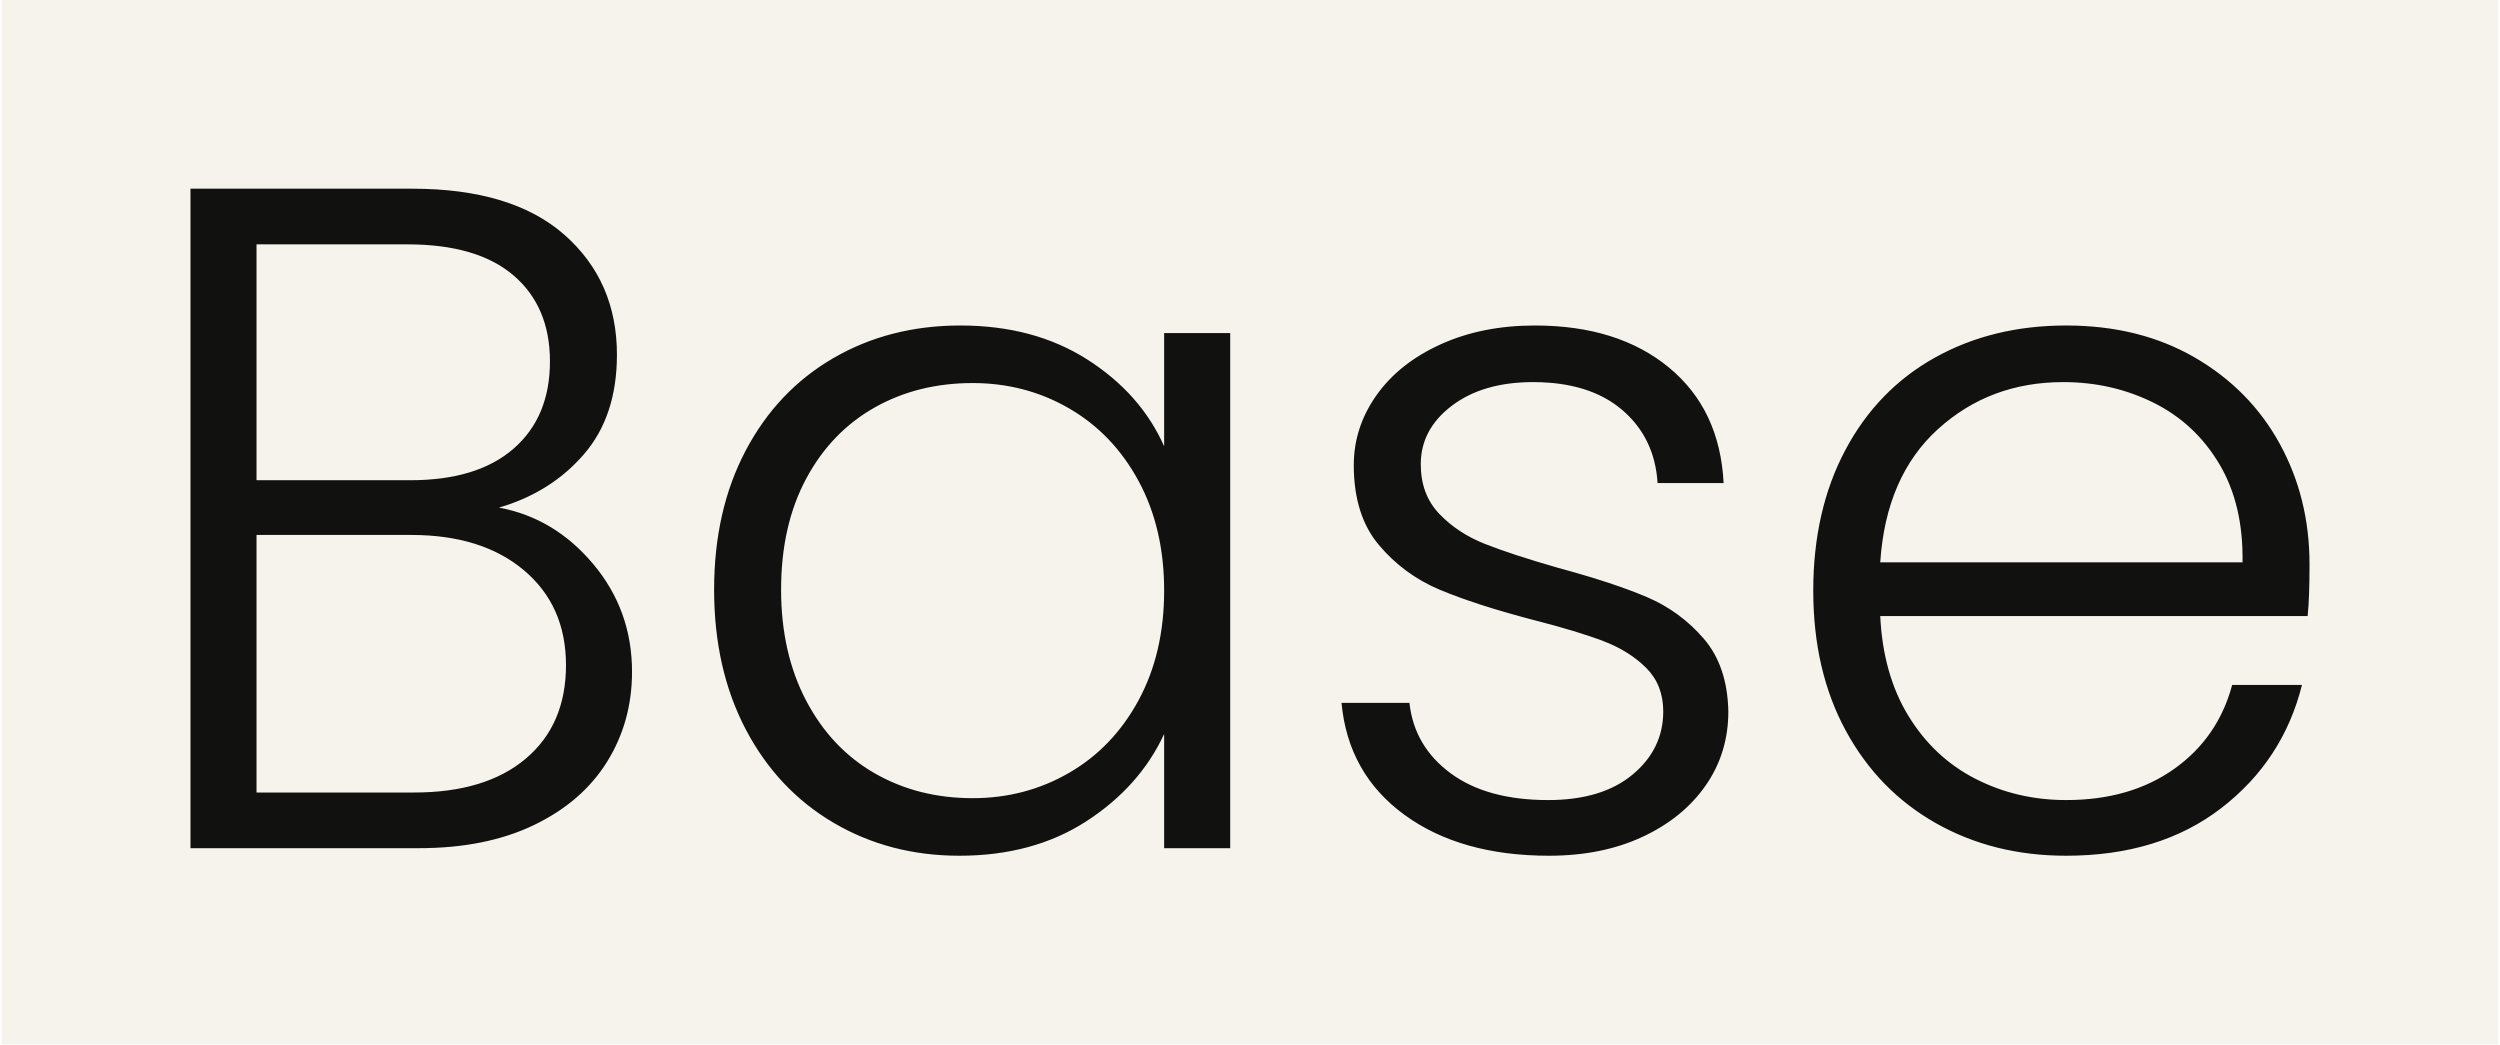
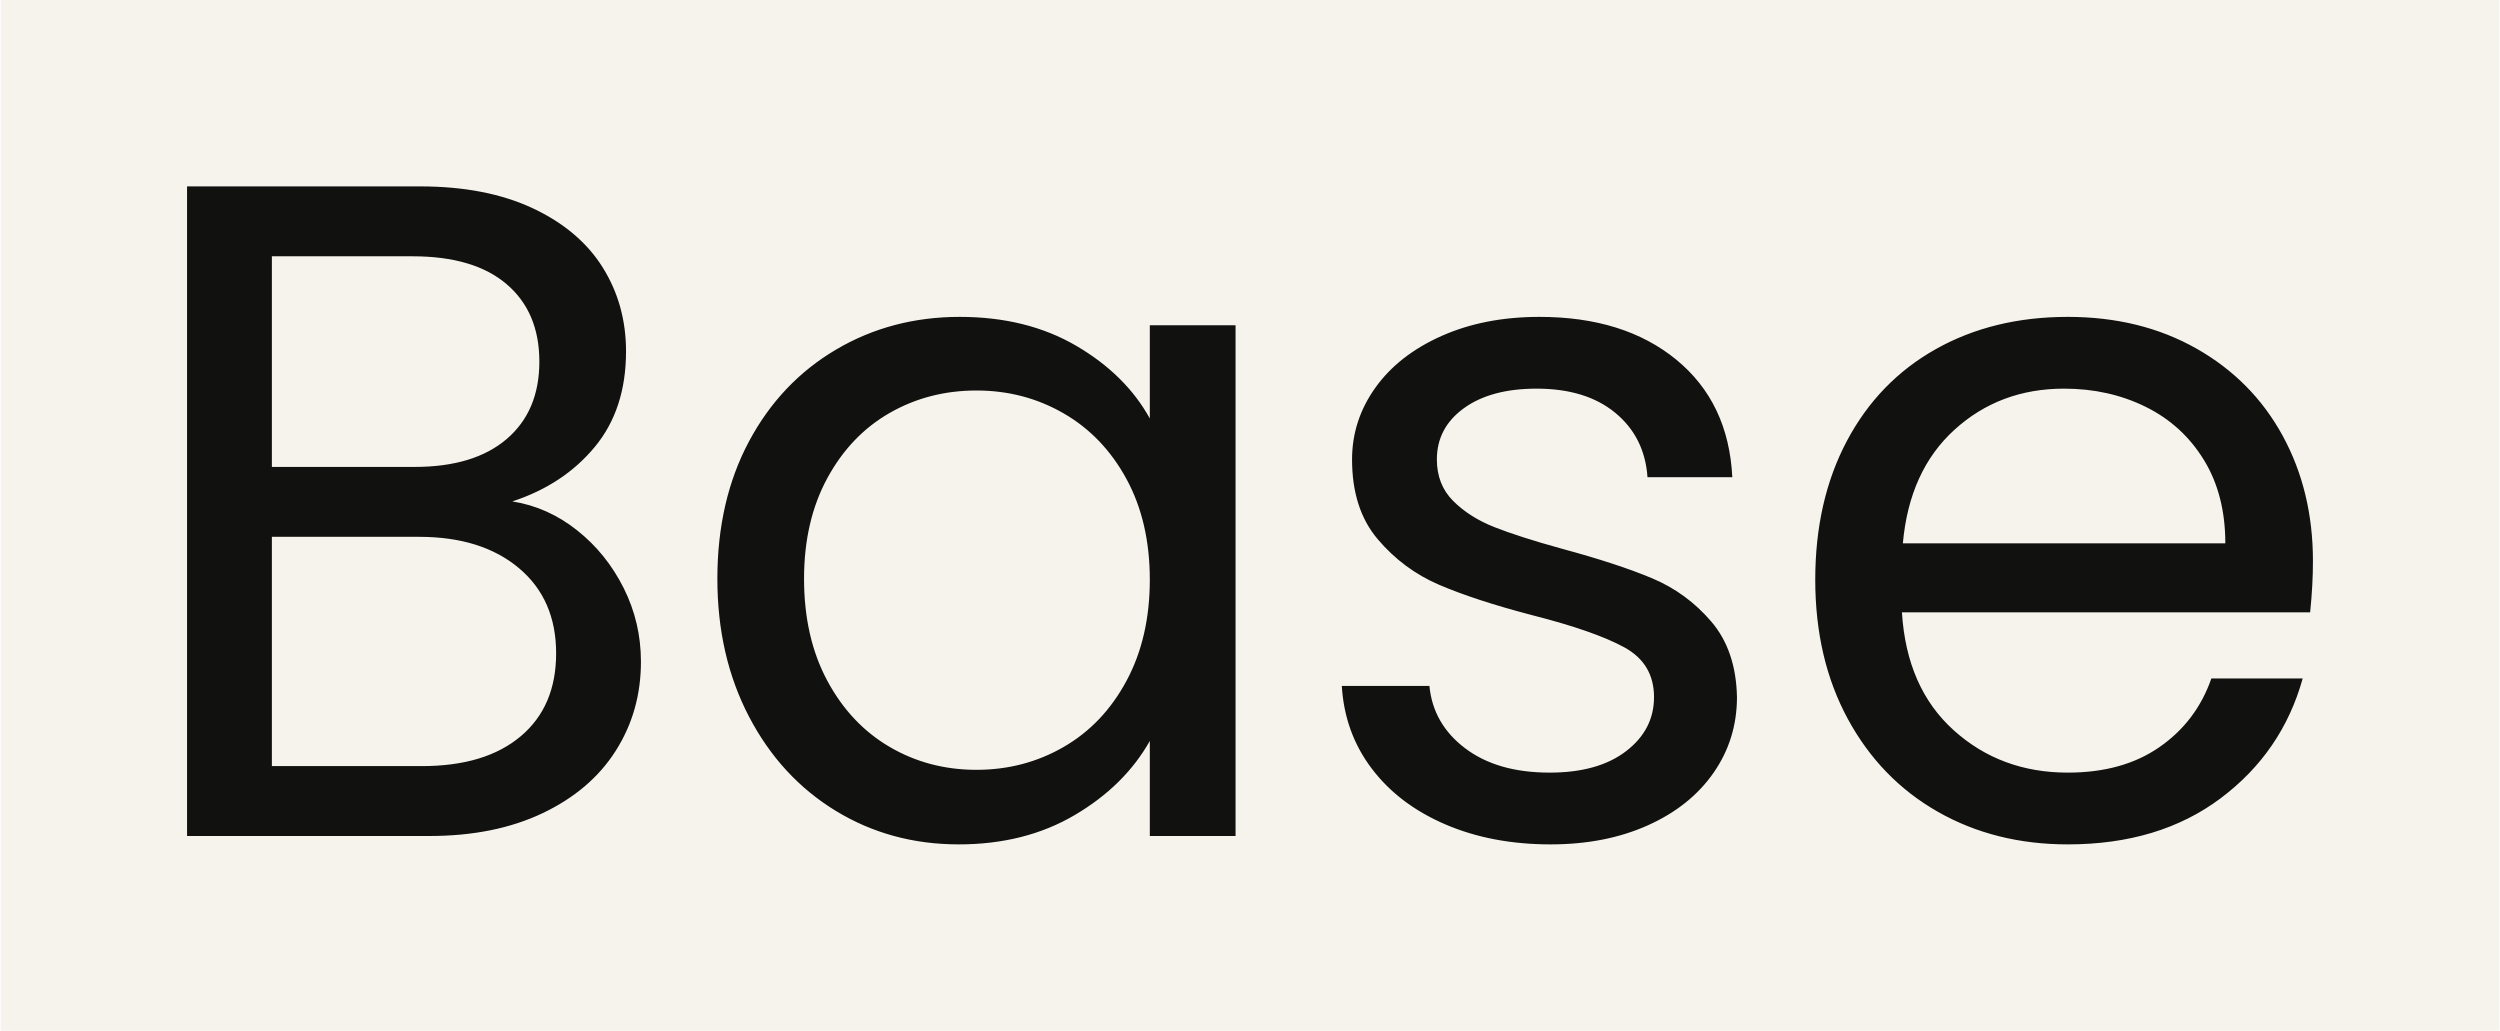
- <svg xmlns="http://www.w3.org/2000/svg" viewBox="0 0 529.20 221.40" width="529" height="221" role="img" aria-label="Base">
-   <rect width="529.2" height="221.4" rx="0" fill="#F6F3EC" />
-   <path fill="#111110" d="M133.6 142.4C133.6 149.47 131.83 155.83 128.3 161.5C124.77 167.17 119.6 171.63 112.8 174.9C106 178.17 97.87 179.8 88.4 179.8L40 179.8L40 40L87 40C101.13 40 111.9 43.27 119.3 49.8C126.7 56.33 130.4 64.8 130.4 75.2C130.4 83.87 128.07 90.9 123.4 96.3C118.73 101.7 112.73 105.47 105.4 107.6C113.27 109.07 119.93 113.07 125.4 119.6C130.87 126.13 133.6 133.73 133.6 142.4ZM54 101.8L86.6 101.8C96.07 101.8 103.37 99.57 108.5 95.1C113.63 90.63 116.2 84.47 116.2 76.6C116.2 68.87 113.63 62.8 108.5 58.4C103.37 54 95.87 51.8 86 51.8L54 51.8ZM119.6 141C119.6 132.6 116.63 125.9 110.7 120.9C104.77 115.9 96.8 113.4 86.8 113.4L54 113.4L54 168L87.4 168C97.53 168 105.43 165.6 111.1 160.8C116.77 156 119.6 149.4 119.6 141ZM203.2 69C213.6 69 222.57 71.4 230.1 76.2C237.63 81 243.07 87.13 246.4 94.6L246.4 70.6L260.4 70.6L260.4 179.8L246.4 179.8L246.4 155.6C242.93 163.07 237.43 169.23 229.9 174.1C222.37 178.97 213.4 181.4 203 181.4C193.13 181.4 184.23 179.07 176.3 174.4C168.37 169.73 162.17 163.13 157.7 154.6C153.23 146.07 151 136.2 151 125C151 113.8 153.23 103.97 157.7 95.5C162.17 87.03 168.37 80.5 176.3 75.9C184.23 71.3 193.2 69 203.2 69ZM205.8 81.2C198.07 81.2 191.13 82.93 185 86.4C178.87 89.87 174.03 94.9 170.5 101.5C166.97 108.1 165.2 115.93 165.2 125C165.2 133.93 166.97 141.77 170.5 148.5C174.03 155.23 178.87 160.37 185 163.9C191.13 167.43 198.07 169.2 205.8 169.2C213.27 169.2 220.1 167.4 226.3 163.8C232.5 160.2 237.4 155.07 241 148.4C244.6 141.73 246.4 134 246.4 125.2C246.4 116.4 244.6 108.67 241 102C237.4 95.33 232.5 90.2 226.3 86.6C220.1 83 213.27 81.2 205.8 81.2ZM284 149L298.4 149C299.07 155.13 301.97 160.1 307.1 163.9C312.23 167.7 319.13 169.6 327.8 169.6C335.4 169.6 341.37 167.8 345.7 164.2C350.03 160.6 352.2 156.13 352.2 150.8C352.2 147.07 351 144 348.6 141.6C346.2 139.2 343.17 137.3 339.5 135.9C335.83 134.5 330.87 133 324.6 131.4C316.47 129.27 309.87 127.13 304.8 125C299.73 122.87 295.43 119.7 291.9 115.5C288.37 111.3 286.6 105.67 286.6 98.6C286.6 93.27 288.2 88.33 291.4 83.8C294.6 79.27 299.13 75.67 305 73C310.87 70.33 317.53 69 325 69C336.73 69 346.2 71.97 353.4 77.9C360.6 83.83 364.47 92 365 102.4L351 102.4C350.6 96 348.1 90.83 343.5 86.9C338.9 82.97 332.6 81 324.6 81C317.53 81 311.8 82.67 307.4 86C303 89.33 300.8 93.47 300.8 98.4C300.8 102.67 302.1 106.17 304.7 108.9C307.3 111.63 310.53 113.77 314.4 115.3C318.27 116.83 323.47 118.53 330 120.4C337.87 122.53 344.13 124.6 348.8 126.6C353.47 128.6 357.47 131.53 360.8 135.4C364.13 139.27 365.87 144.4 366 150.8C366 156.67 364.4 161.9 361.2 166.5C358 171.1 353.53 174.73 347.8 177.4C342.07 180.07 335.47 181.4 328 181.4C315.47 181.4 305.23 178.5 297.3 172.7C289.37 166.9 284.93 159 284 149ZM488.8 130.6L398.2 130.6C398.6 138.87 400.6 145.93 404.2 151.8C407.8 157.67 412.53 162.1 418.4 165.1C424.27 168.1 430.67 169.6 437.6 169.6C446.67 169.6 454.3 167.4 460.5 163C466.7 158.6 470.8 152.67 472.8 145.2L487.6 145.2C484.93 155.87 479.23 164.57 470.5 171.3C461.77 178.03 450.8 181.4 437.6 181.4C427.33 181.4 418.13 179.1 410 174.5C401.87 169.9 395.5 163.37 390.9 154.9C386.3 146.43 384 136.53 384 125.2C384 113.87 386.27 103.93 390.8 95.4C395.33 86.87 401.67 80.33 409.8 75.8C417.93 71.27 427.2 69 437.6 69C448 69 457.1 71.27 464.9 75.8C472.7 80.33 478.7 86.43 482.9 94.1C487.1 101.77 489.2 110.27 489.2 119.6C489.2 124.4 489.07 128.07 488.8 130.6ZM437 81C426.6 81 417.73 84.33 410.4 91C403.07 97.67 399 107.07 398.2 119.2L475 119.2C475.13 111.07 473.5 104.13 470.1 98.4C466.7 92.67 462.07 88.33 456.2 85.4C450.33 82.47 443.93 81 437 81Z" />
+ <svg xmlns="http://www.w3.org/2000/svg" viewBox="0 0 536.20 221.20" width="536" height="221" role="img" aria-label="Base">
+   <rect width="536.2" height="221.2" rx="0" fill="#F6F3EC" />
+   <path fill="#111110" d="M137.4 142C137.4 149.07 135.6 155.43 132 161.1C128.4 166.77 123.17 171.23 116.3 174.5C109.43 177.77 101.33 179.4 92 179.4L40 179.4L40 40L90 40C99.47 40 107.53 41.57 114.2 44.7C120.87 47.83 125.87 52.07 129.2 57.4C132.53 62.73 134.2 68.73 134.2 75.4C134.2 83.67 131.97 90.5 127.5 95.9C123.03 101.3 117.13 105.2 109.8 107.6C114.87 108.4 119.5 110.47 123.7 113.8C127.9 117.13 131.23 121.27 133.7 126.2C136.17 131.13 137.4 136.4 137.4 142ZM58.2 100.2L88.8 100.2C97.33 100.2 103.93 98.2 108.6 94.2C113.27 90.2 115.6 84.67 115.6 77.6C115.6 70.53 113.27 65 108.6 61C103.93 57 97.2 55 88.4 55L58.2 55ZM119.2 140.2C119.2 132.47 116.53 126.37 111.2 121.9C105.87 117.43 98.73 115.2 89.8 115.2L58.2 115.2L58.2 164.4L90.4 164.4C99.47 164.4 106.53 162.27 111.6 158C116.67 153.73 119.2 147.8 119.2 140.2ZM205.8 68C215.4 68 223.73 70.07 230.8 74.2C237.87 78.33 243.13 83.53 246.6 89.8L246.6 69.8L265 69.8L265 179.4L246.6 179.4L246.6 159C243 165.4 237.63 170.7 230.5 174.9C223.37 179.1 215.07 181.2 205.6 181.2C195.87 181.2 187.07 178.8 179.2 174C171.33 169.2 165.13 162.47 160.6 153.8C156.07 145.13 153.8 135.27 153.8 124.2C153.8 113 156.07 103.17 160.6 94.7C165.13 86.23 171.37 79.67 179.3 75C187.23 70.33 196.07 68 205.8 68ZM209.4 83.8C202.6 83.8 196.4 85.4 190.8 88.6C185.2 91.8 180.73 96.47 177.4 102.6C174.07 108.73 172.4 115.93 172.4 124.2C172.4 132.6 174.07 139.9 177.4 146.1C180.73 152.3 185.2 157.03 190.8 160.3C196.4 163.57 202.6 165.2 209.4 165.2C216.2 165.2 222.43 163.57 228.1 160.3C233.77 157.03 238.27 152.3 241.6 146.1C244.93 139.9 246.6 132.67 246.6 124.4C246.6 116.13 244.93 108.93 241.6 102.8C238.27 96.67 233.77 91.97 228.1 88.7C222.43 85.43 216.2 83.8 209.4 83.8ZM287.8 147.2L306.6 147.2C307.13 152.67 309.7 157.13 314.3 160.6C318.9 164.07 324.93 165.8 332.4 165.8C339.33 165.8 344.8 164.27 348.8 161.2C352.8 158.13 354.8 154.27 354.8 149.6C354.8 144.8 352.67 141.23 348.4 138.9C344.13 136.57 337.53 134.27 328.6 132C320.47 129.87 313.83 127.7 308.7 125.5C303.57 123.3 299.17 120.03 295.5 115.7C291.83 111.37 290 105.67 290 98.6C290 93 291.67 87.87 295 83.2C298.33 78.53 303.07 74.83 309.2 72.1C315.33 69.37 322.33 68 330.2 68C342.33 68 352.13 71.07 359.6 77.2C367.07 83.33 371.07 91.73 371.6 102.4L353.4 102.4C353 96.67 350.7 92.07 346.5 88.6C342.3 85.13 336.67 83.4 329.6 83.4C323.07 83.4 317.87 84.8 314 87.6C310.13 90.4 308.2 94.07 308.2 98.6C308.2 102.2 309.37 105.17 311.7 107.5C314.03 109.83 316.97 111.7 320.5 113.1C324.03 114.5 328.93 116.07 335.2 117.8C343.07 119.93 349.47 122.03 354.4 124.1C359.33 126.17 363.57 129.27 367.1 133.4C370.63 137.53 372.47 142.93 372.6 149.6C372.6 155.6 370.93 161 367.6 165.8C364.27 170.6 359.57 174.37 353.5 177.1C347.43 179.83 340.47 181.2 332.6 181.2C324.2 181.2 316.67 179.77 310 176.9C303.33 174.03 298.07 170.03 294.2 164.9C290.33 159.77 288.2 153.87 287.8 147.2ZM495.6 131.4L408 131.4C408.67 142.2 412.37 150.63 419.1 156.7C425.83 162.77 434 165.8 443.6 165.8C451.47 165.8 458.03 163.97 463.3 160.3C468.57 156.63 472.27 151.73 474.4 145.6L494 145.6C491.07 156.13 485.2 164.7 476.4 171.3C467.6 177.9 456.67 181.2 443.6 181.2C433.2 181.2 423.9 178.87 415.7 174.2C407.5 169.53 401.07 162.9 396.4 154.3C391.73 145.7 389.4 135.73 389.4 124.4C389.4 113.07 391.67 103.13 396.2 94.6C400.73 86.07 407.1 79.5 415.3 74.9C423.5 70.3 432.93 68 443.6 68C454 68 463.2 70.27 471.2 74.8C479.2 79.33 485.37 85.57 489.7 93.5C494.03 101.43 496.2 110.4 496.2 120.4C496.2 123.87 496 127.53 495.6 131.4ZM442.8 83.4C433.6 83.4 425.77 86.33 419.3 92.2C412.83 98.07 409.13 106.2 408.2 116.6L477.4 116.6C477.4 109.67 475.87 103.7 472.8 98.7C469.73 93.7 465.57 89.9 460.3 87.3C455.03 84.7 449.2 83.4 442.8 83.4Z" />
</svg>
